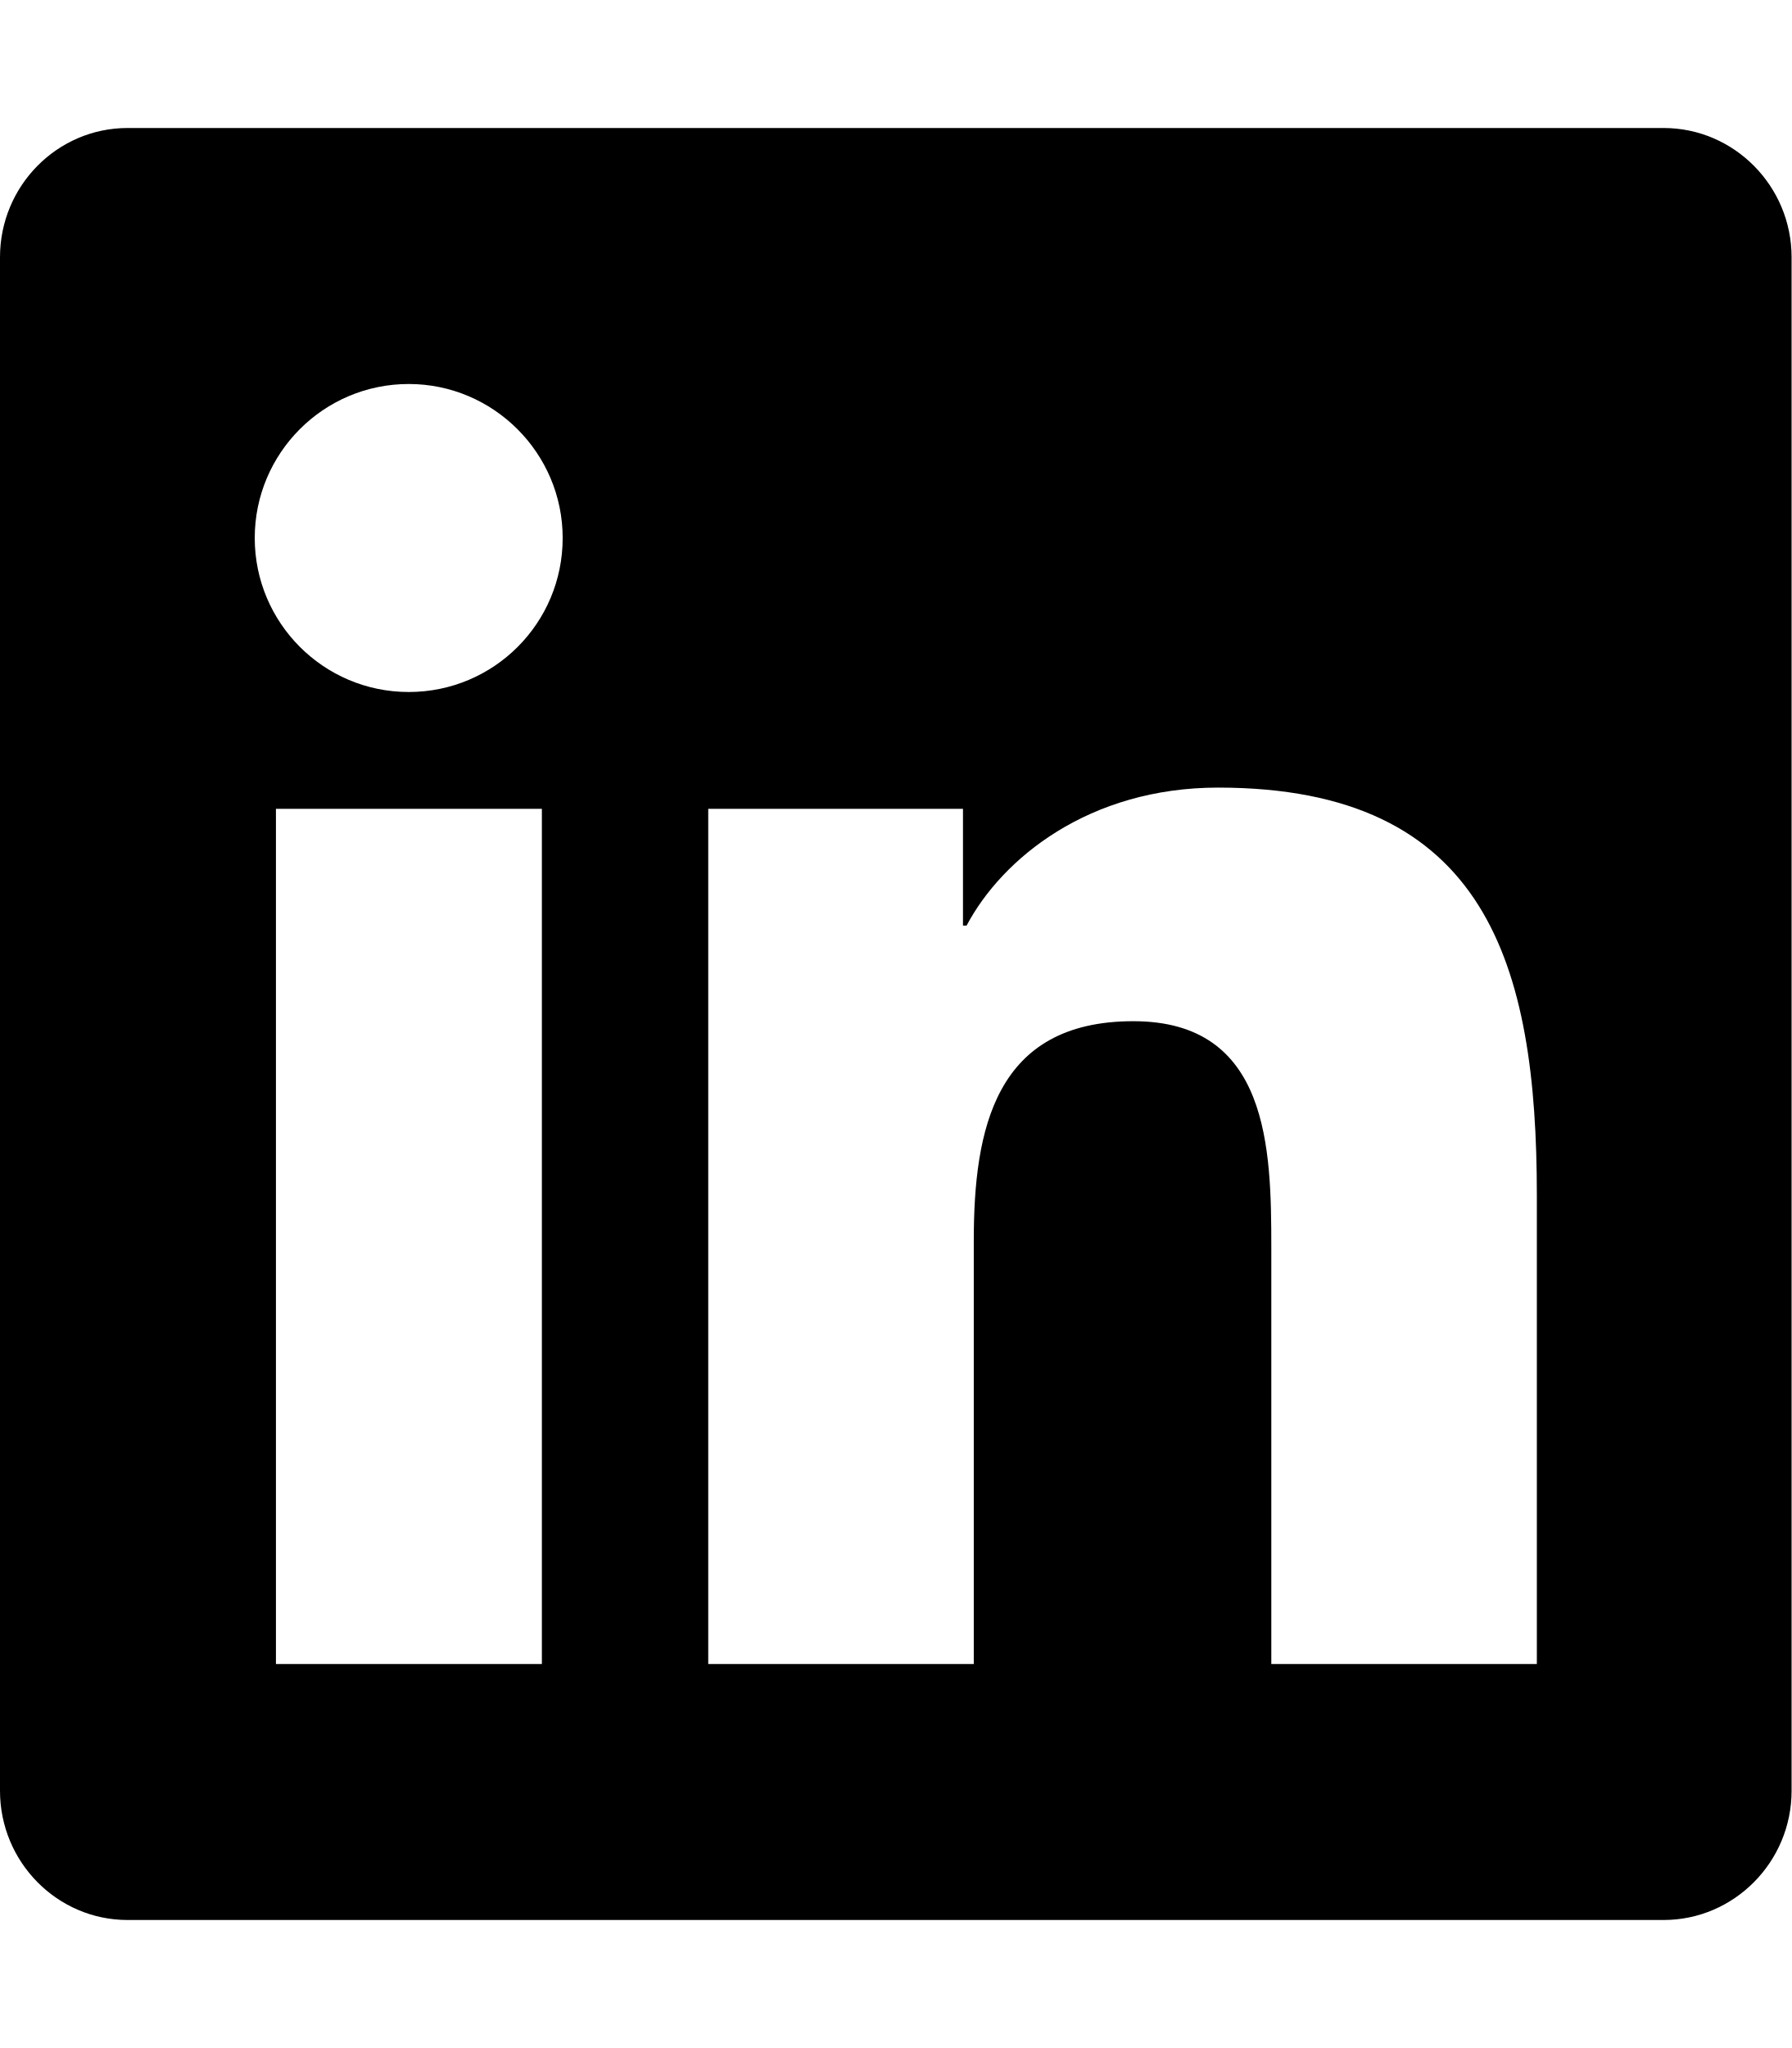
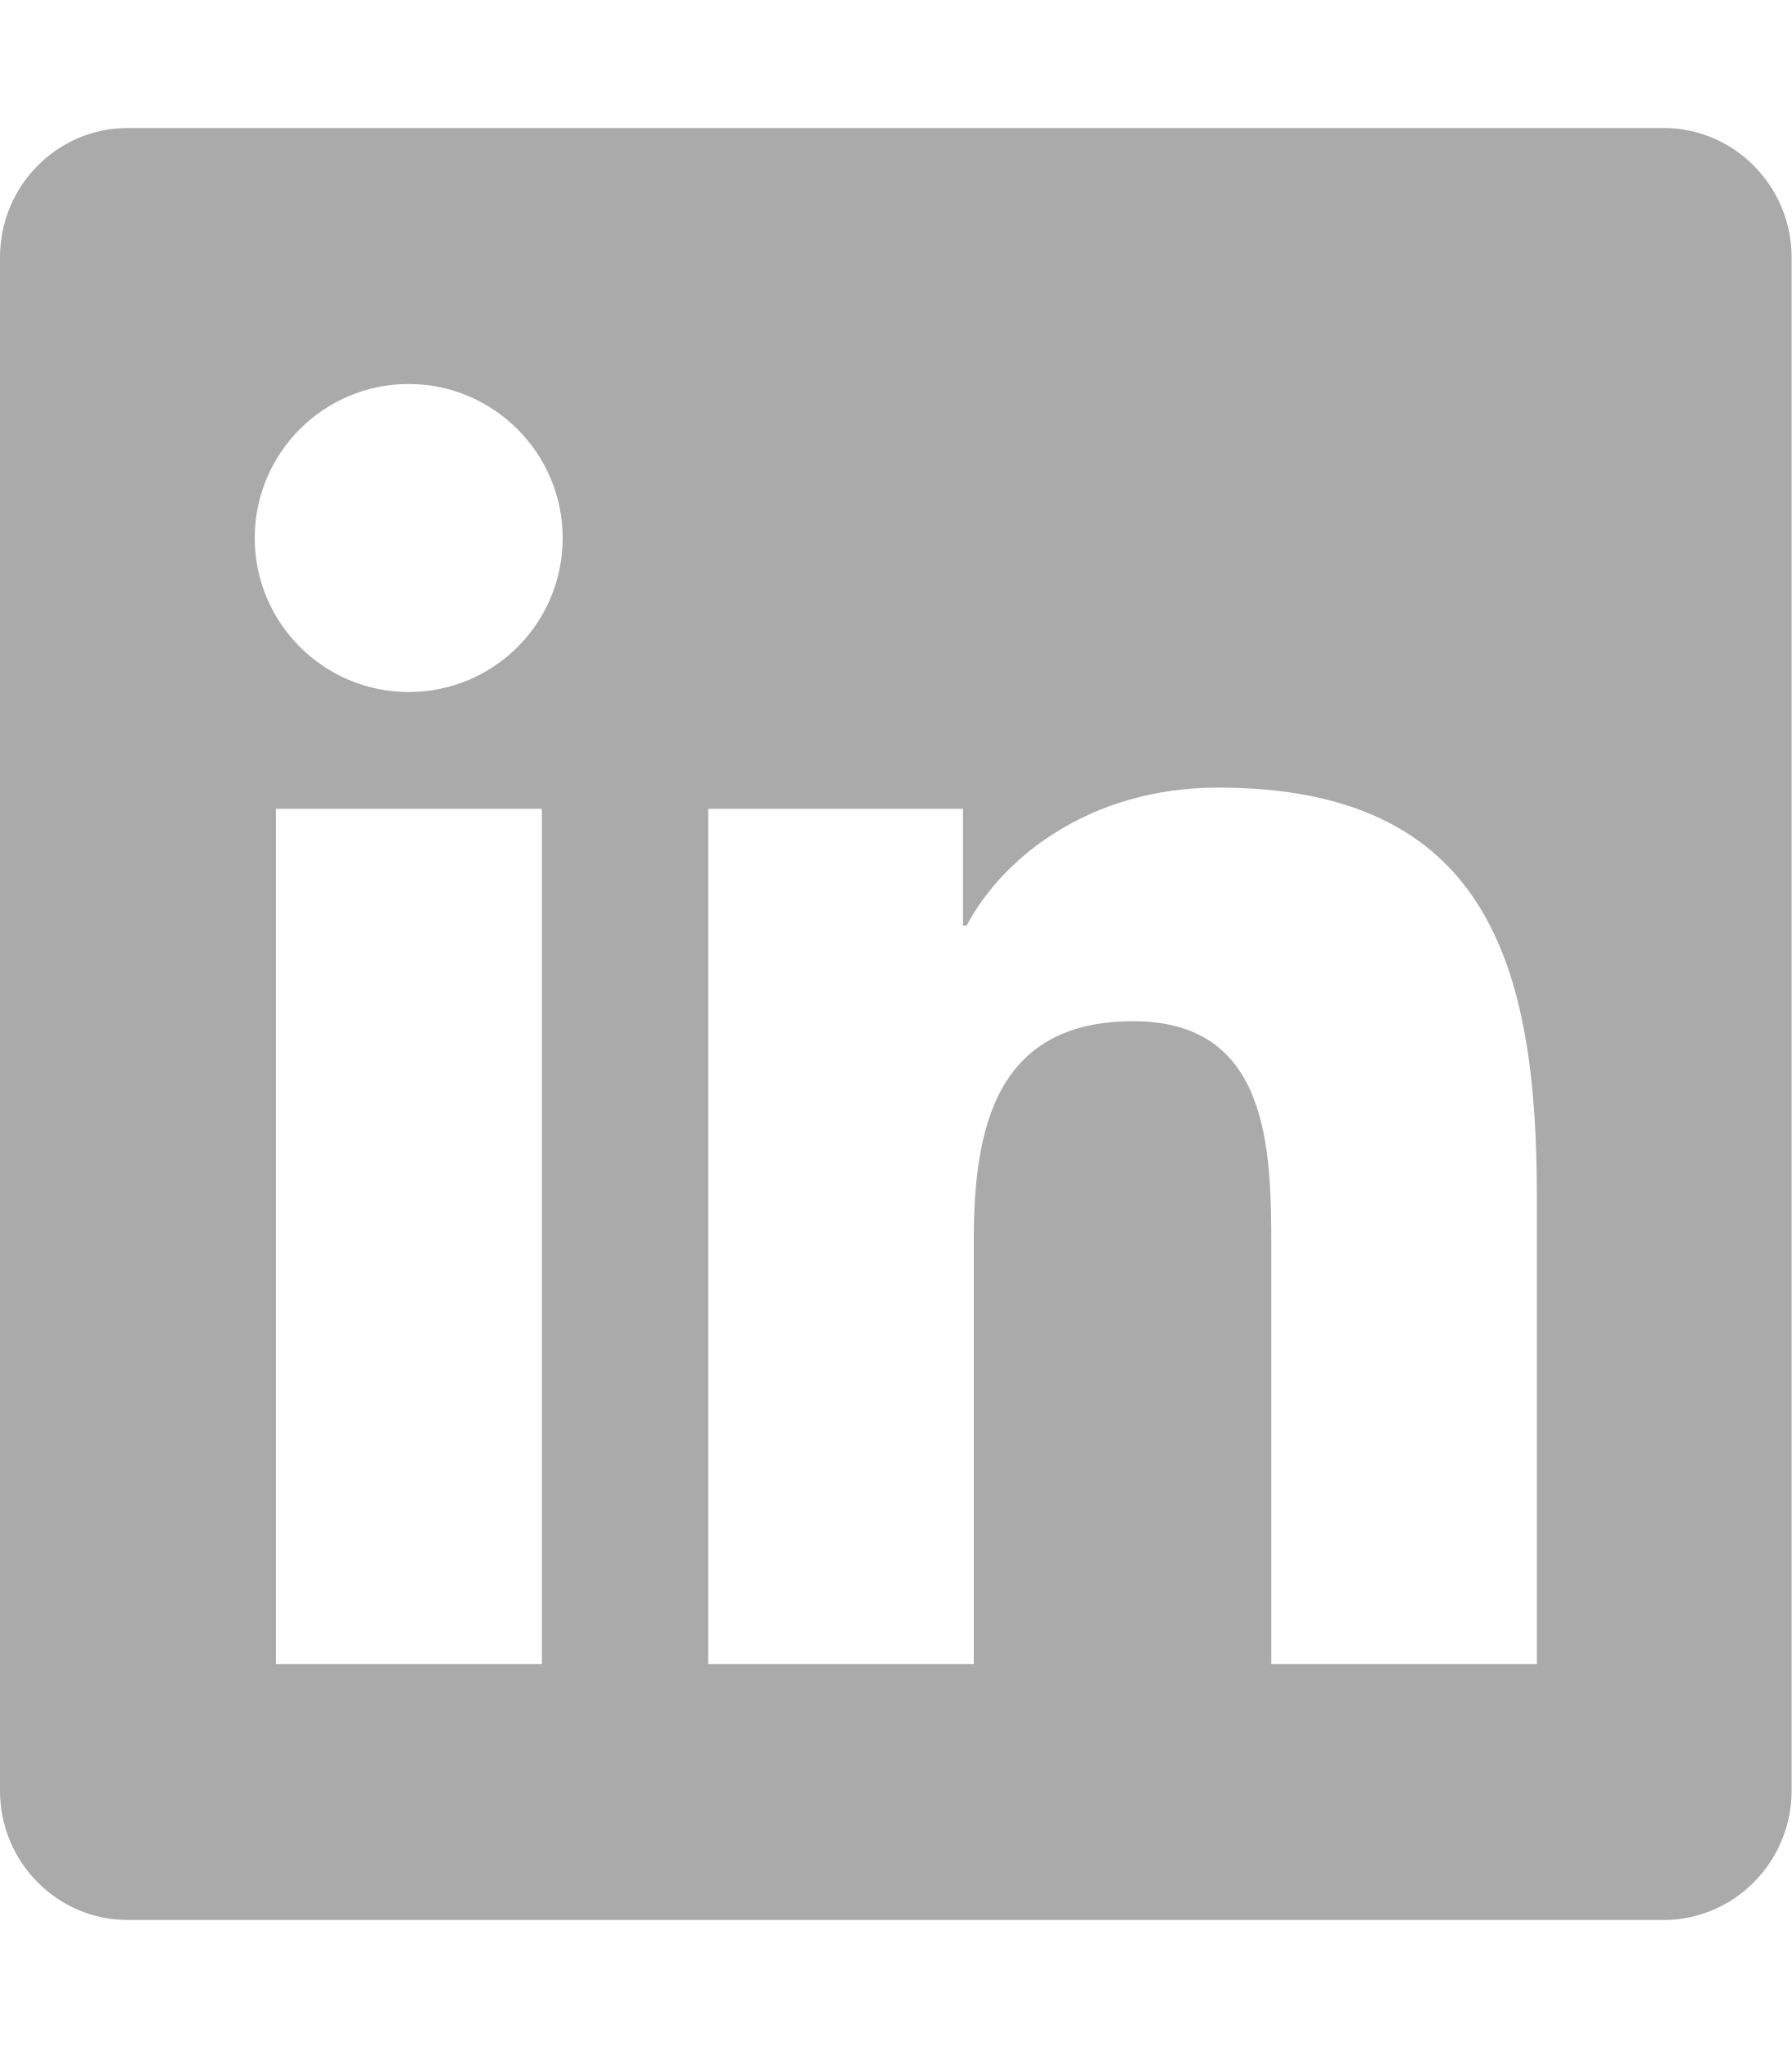
<svg xmlns="http://www.w3.org/2000/svg" viewBox="0 0 448 512">
-   <path d="M416 32H31.9C14.3 32 0 46.5 0 64.3v383.4C0 465.5 14.3 480 31.9 480H416c17.6 0 32-14.5 32-32.3V64.3c0-17.8-14.4-32.3-32-32.3zM135.4 416H69V202.2h66.5V416zm-33.2-243c-21.3 0-38.5-17.3-38.5-38.5S80.9 96 102.2 96c21.2 0 38.5 17.3 38.5 38.5 0 21.3-17.2 38.5-38.5 38.5zm282.1 243h-66.4V312c0-24.8-.5-56.7-34.5-56.7-34.6 0-39.9 27-39.9 54.9V416h-66.4V202.2h63.7v29.2h.9c8.9-16.8 30.6-34.5 62.9-34.5 67.2 0 79.7 44.3 79.7 101.9V416z" />
+   <path fill="#aaa" d="M416 32H31.9C14.3 32 0 46.5 0 64.3v383.4C0 465.5 14.3 480 31.9 480H416c17.6 0 32-14.5 32-32.3V64.3c0-17.8-14.4-32.3-32-32.3zM135.4 416H69V202.2h66.5V416zm-33.2-243c-21.3 0-38.5-17.3-38.5-38.5S80.9 96 102.2 96c21.2 0 38.5 17.3 38.5 38.5 0 21.3-17.2 38.5-38.5 38.5zm282.1 243h-66.4V312c0-24.8-.5-56.7-34.5-56.7-34.6 0-39.9 27-39.9 54.9V416h-66.4V202.2h63.7v29.2h.9c8.9-16.8 30.6-34.5 62.9-34.5 67.2 0 79.7 44.3 79.7 101.9V416z" />
</svg>
